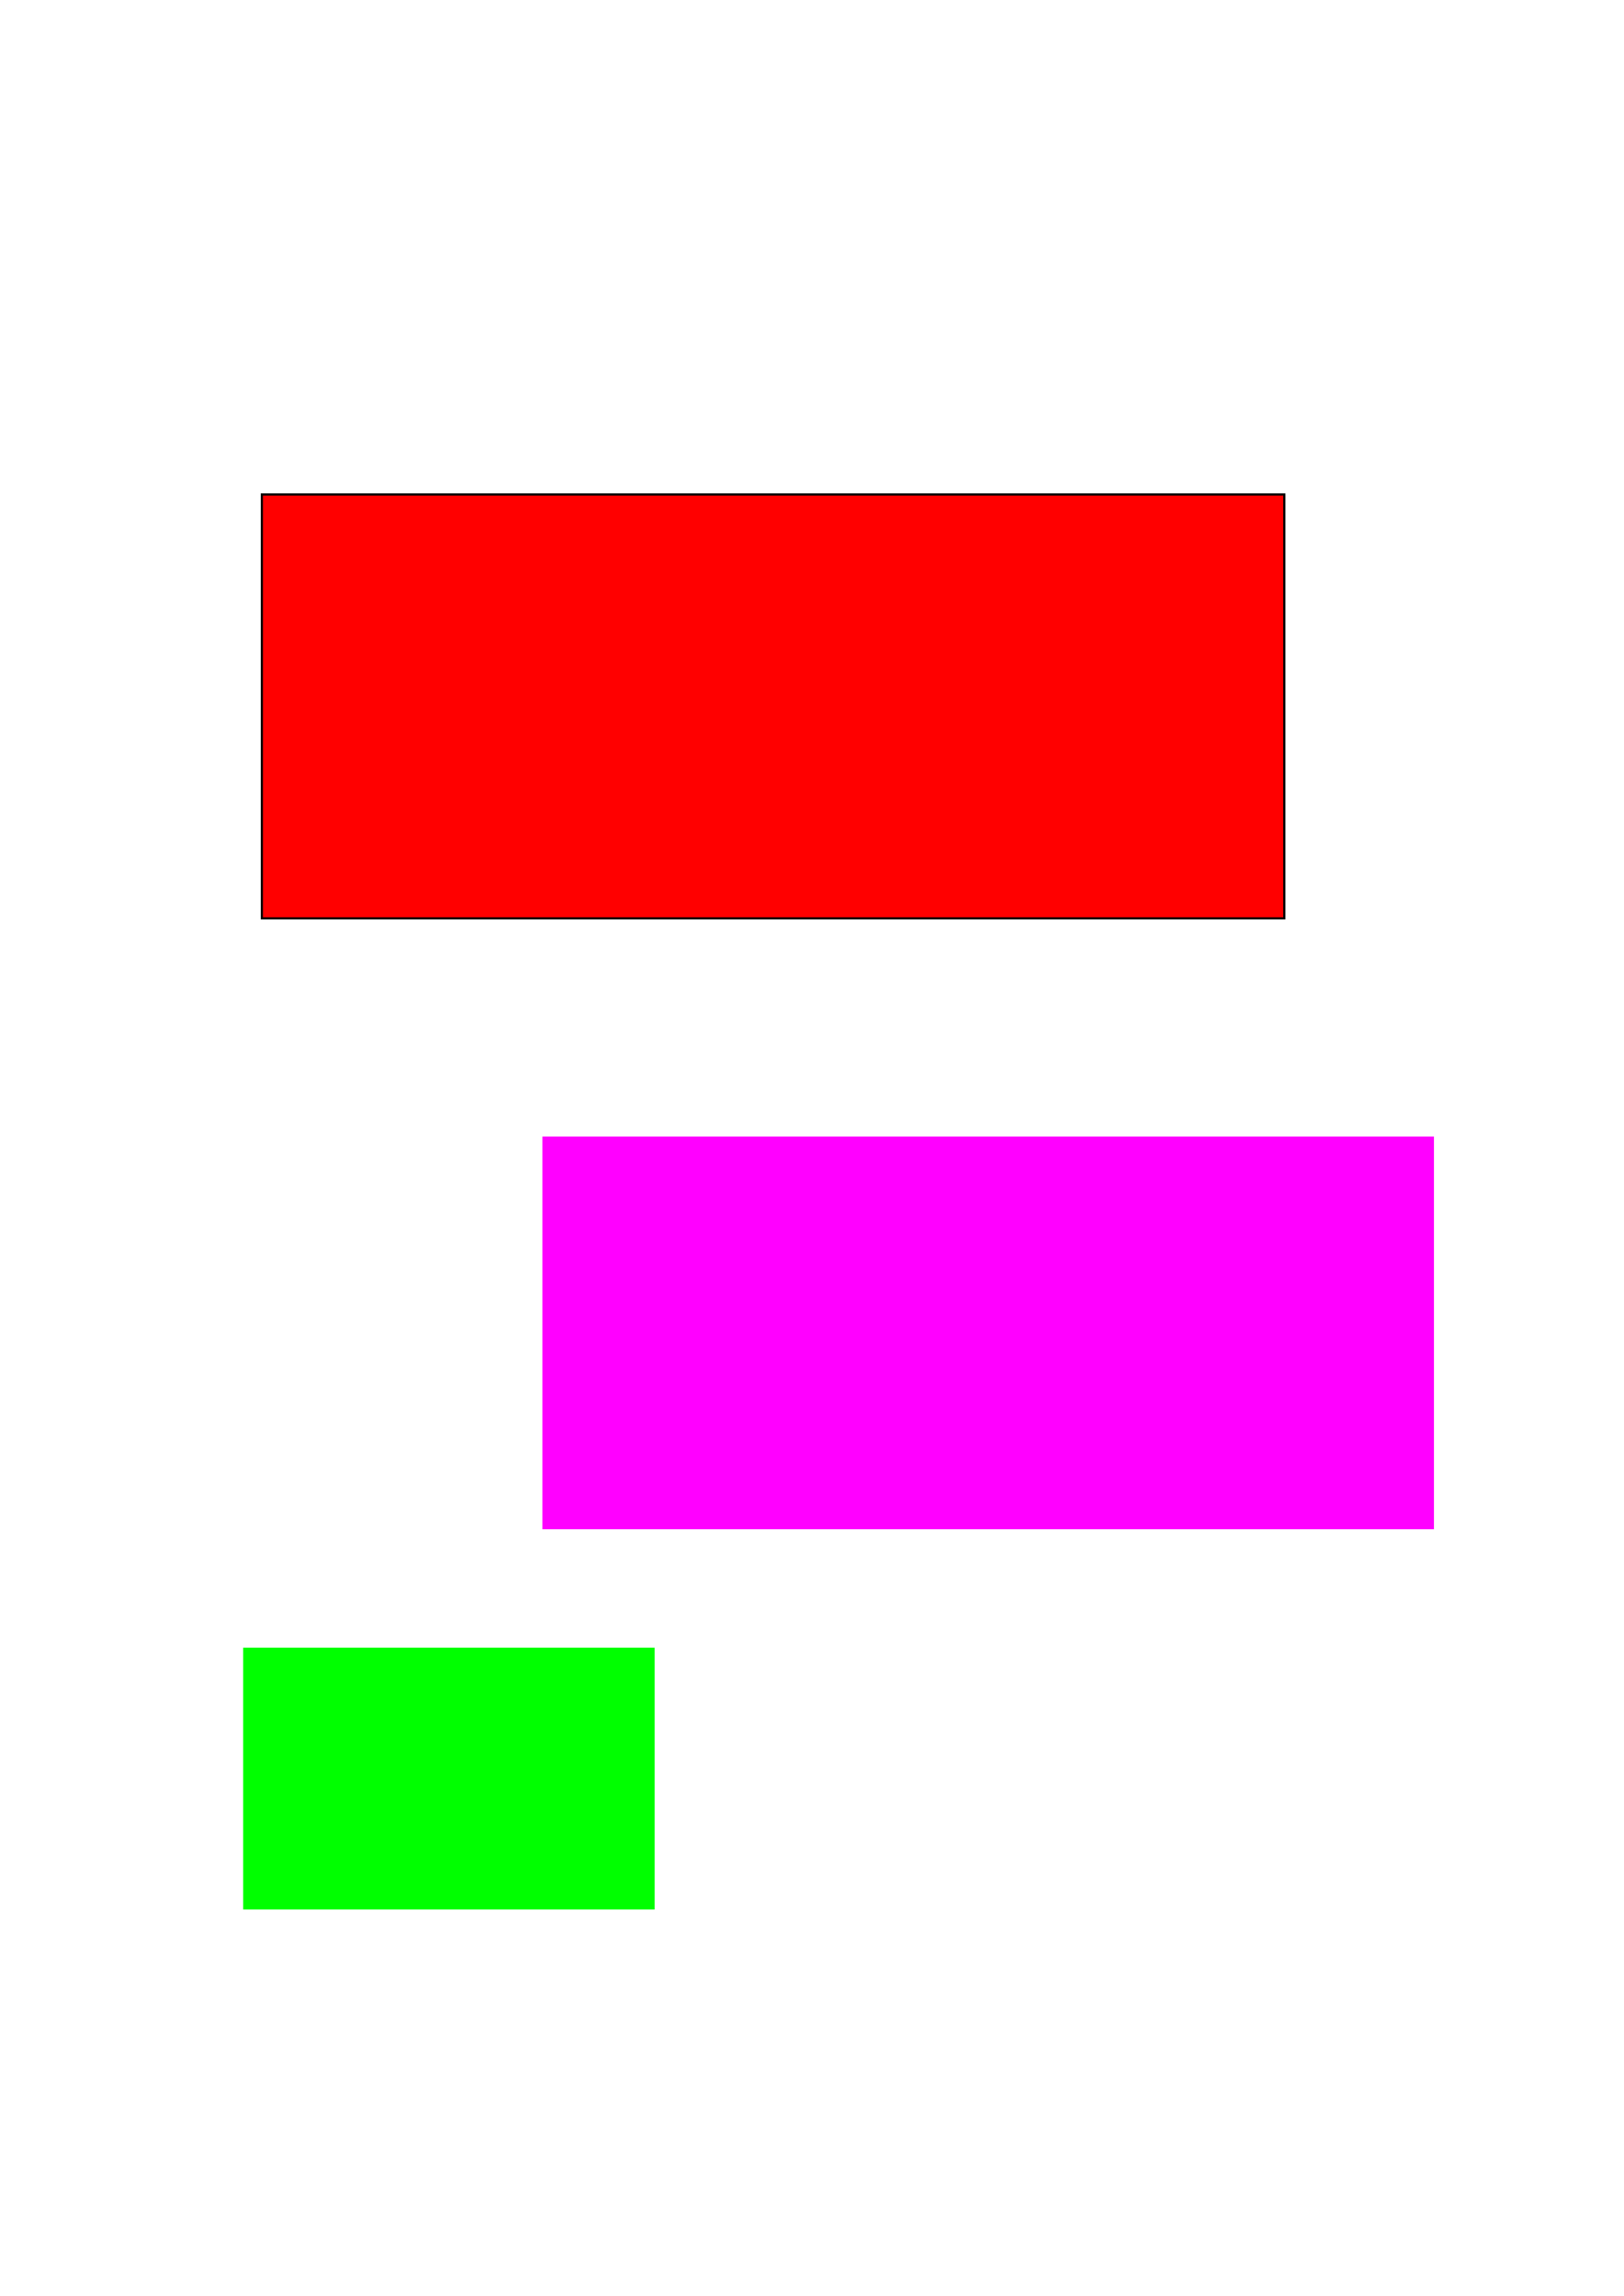
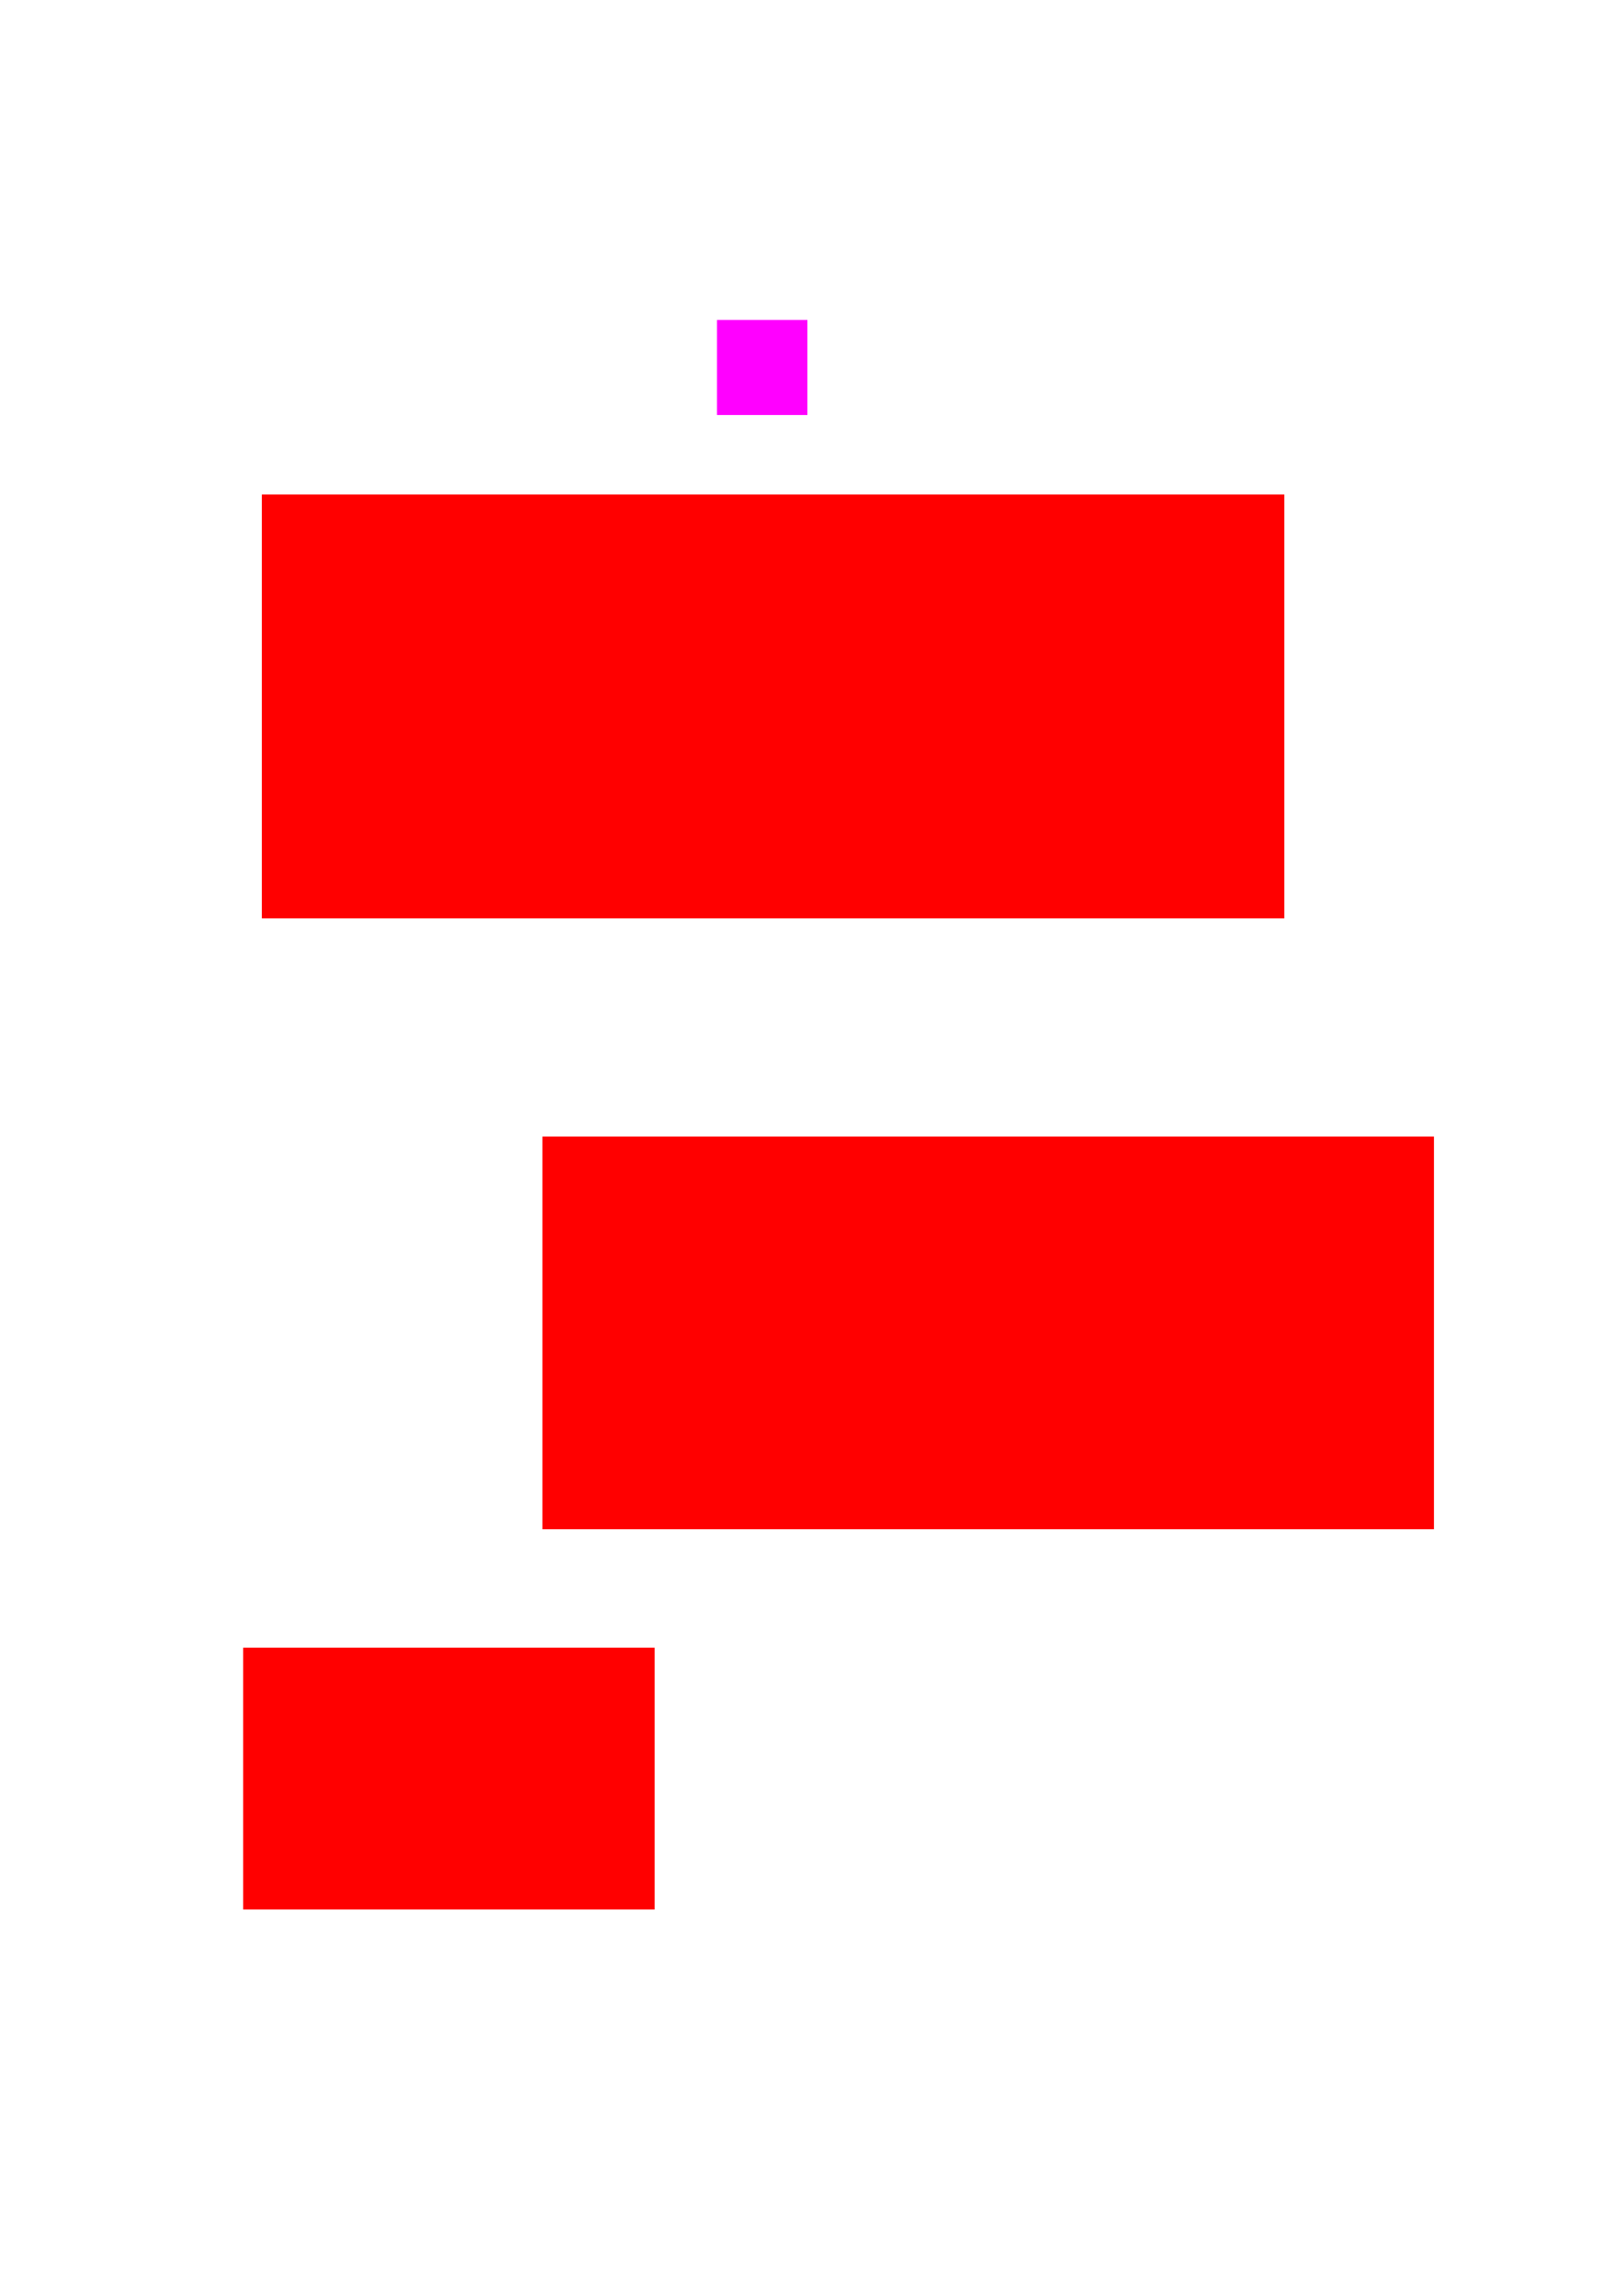
<svg xmlns="http://www.w3.org/2000/svg" width="744.094" height="1052.362" id="svg2" version="1.1">
  <defs id="defs4" />
  <g id="layer1">
-     <rect style="fill:#ff0000;fill-rule:evenodd;stroke:#000000;stroke-width:1px;stroke-linecap:butt;stroke-linejoin:miter;stroke-opacity:1" id="rect2985" width="468.571" height="194.286" x="120" y="226.648" />
-     <rect style="fill:#ff00ff" id="rect2987" width="408.571" height="180" x="248.571" y="520.934" />
-     <rect style="fill:#00ff00" id="rect2989" width="188.571" height="120" x="111.429" y="755.219" />
+     <rect style="fill:#ff0000" id="rect2985" width="468.571" height="194.286" x="120" y="226.648" />
+     <rect style="fill:#ff0000" id="rect2987" width="408.571" height="180" x="248.571" y="520.934" />
+     <rect style="fill:#ff0000" id="rect2989" width="188.571" height="120" x="111.429" y="755.219" />
+     <rect style="fill:#ff00ff" id="rect3362" width="41.429" height="43.571" x="328.571" y="146.648" />
  </g>
</svg>
